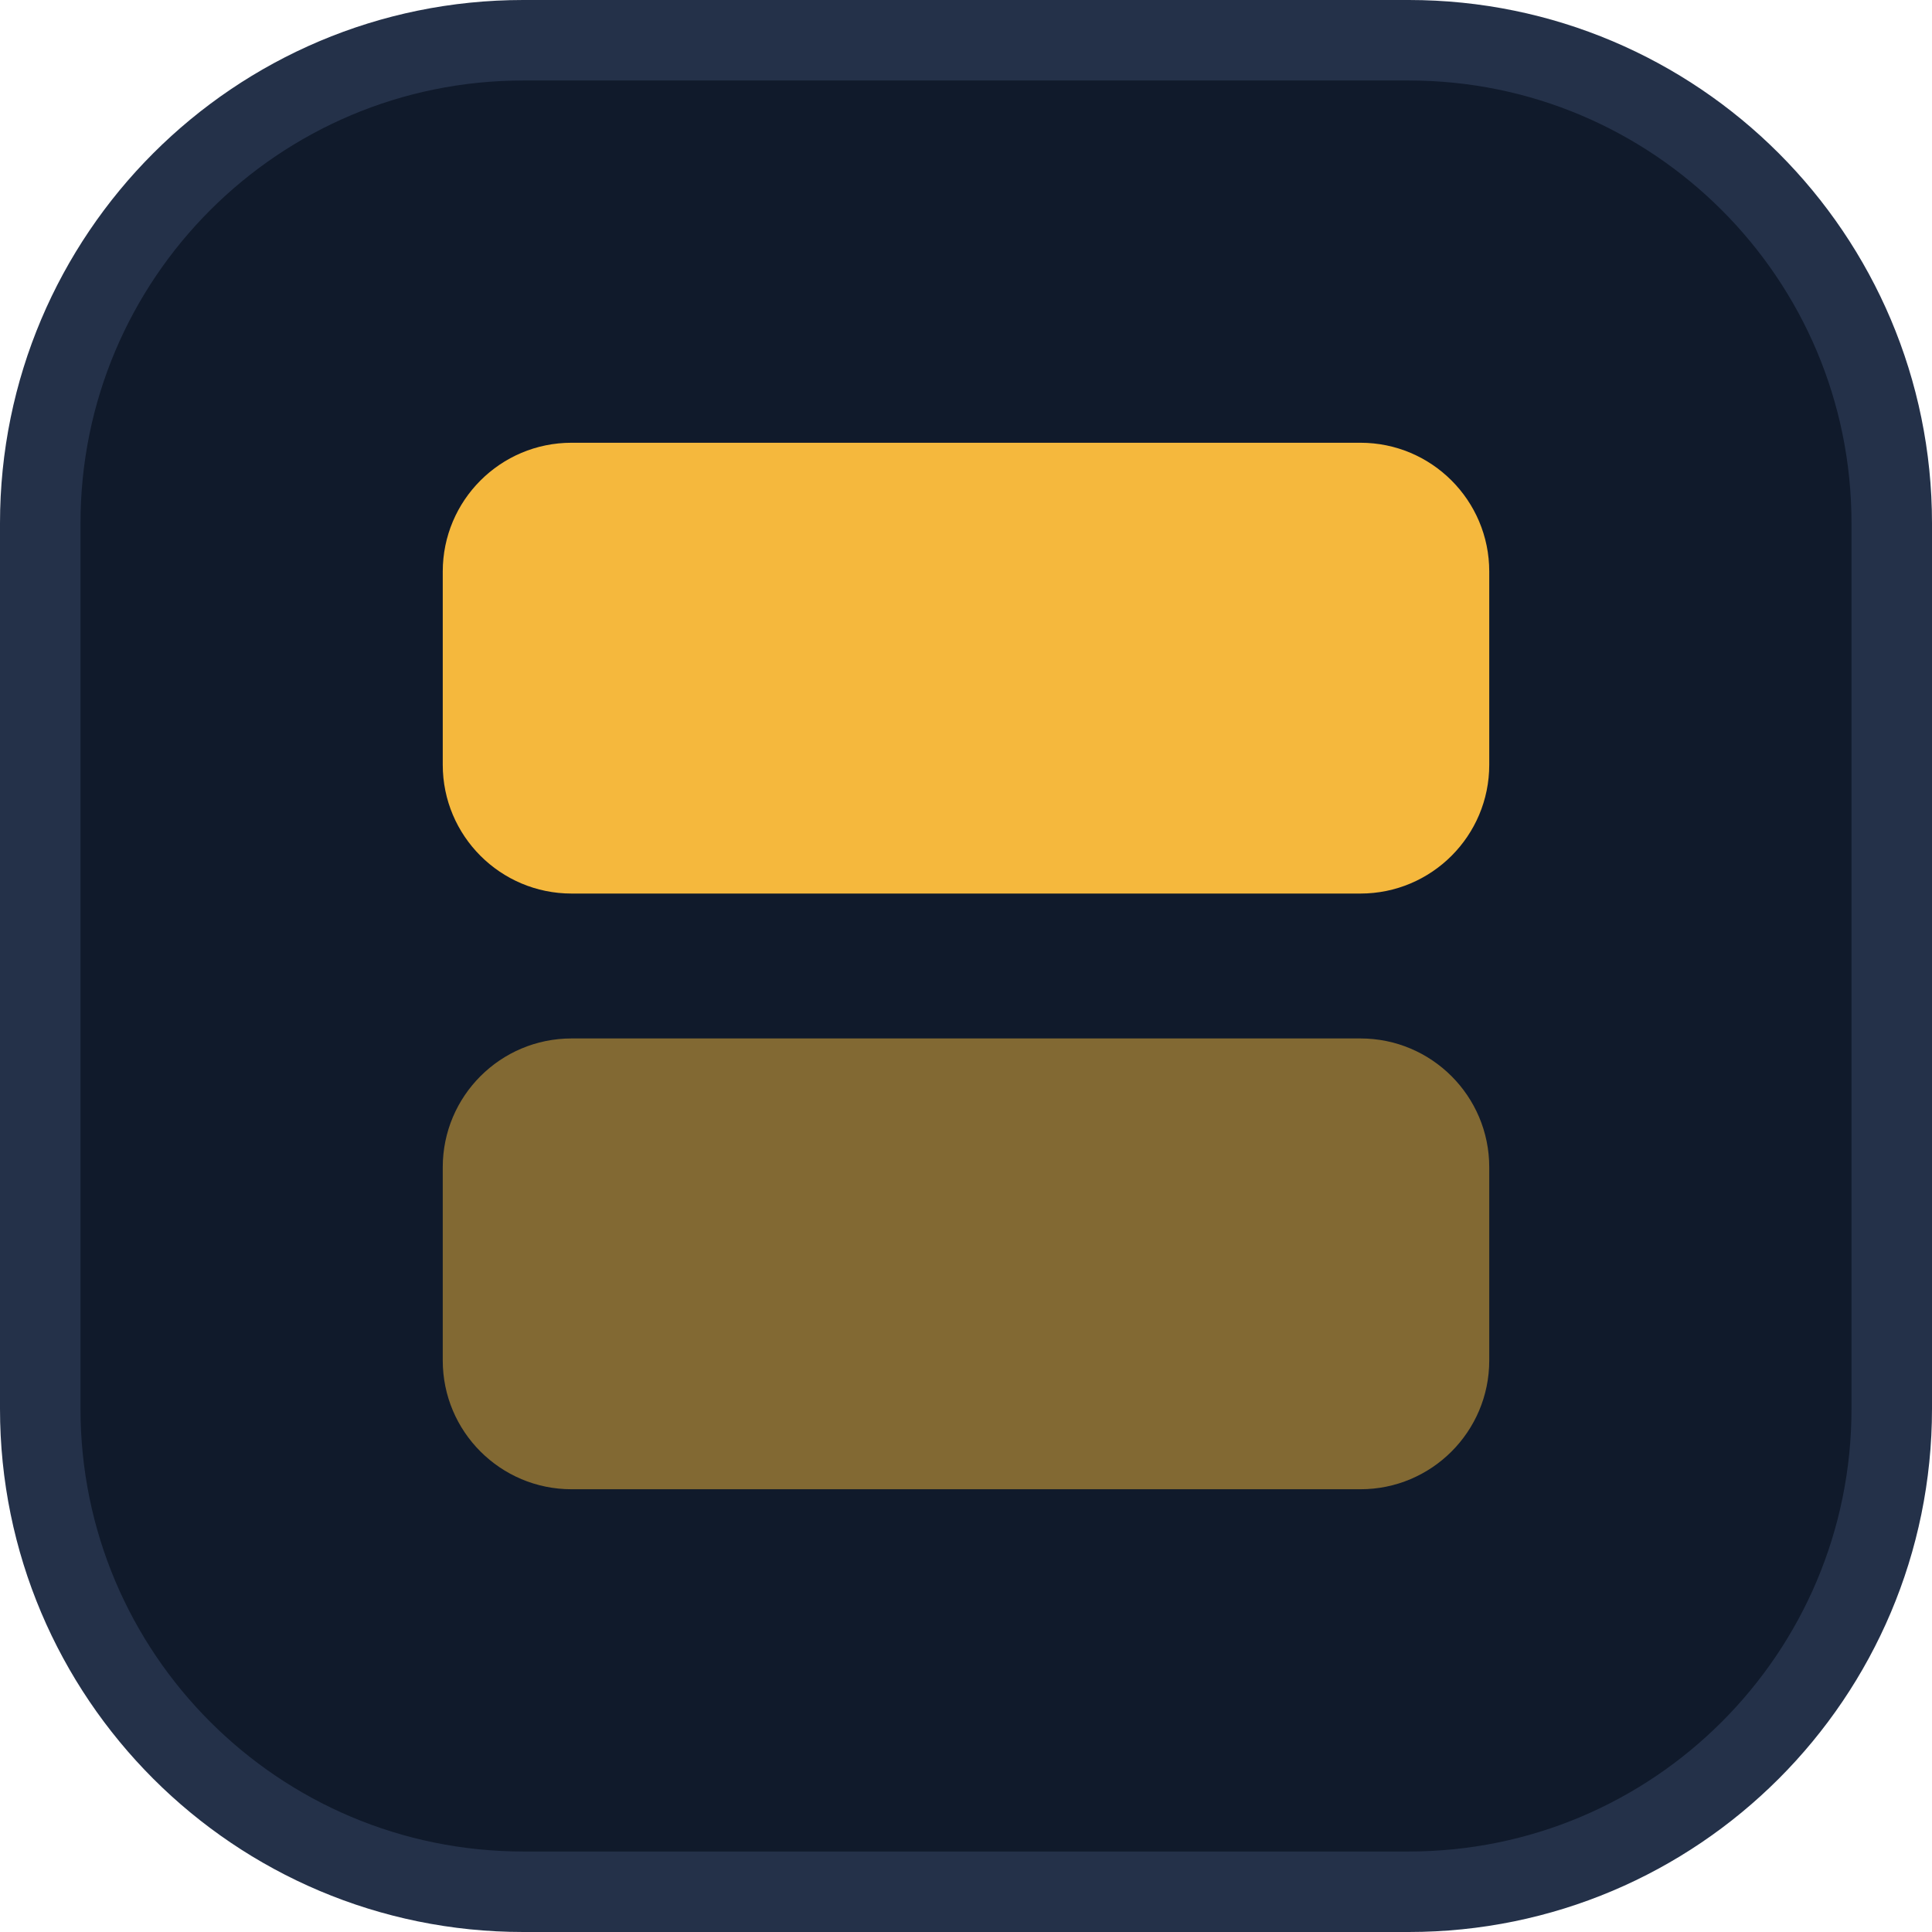
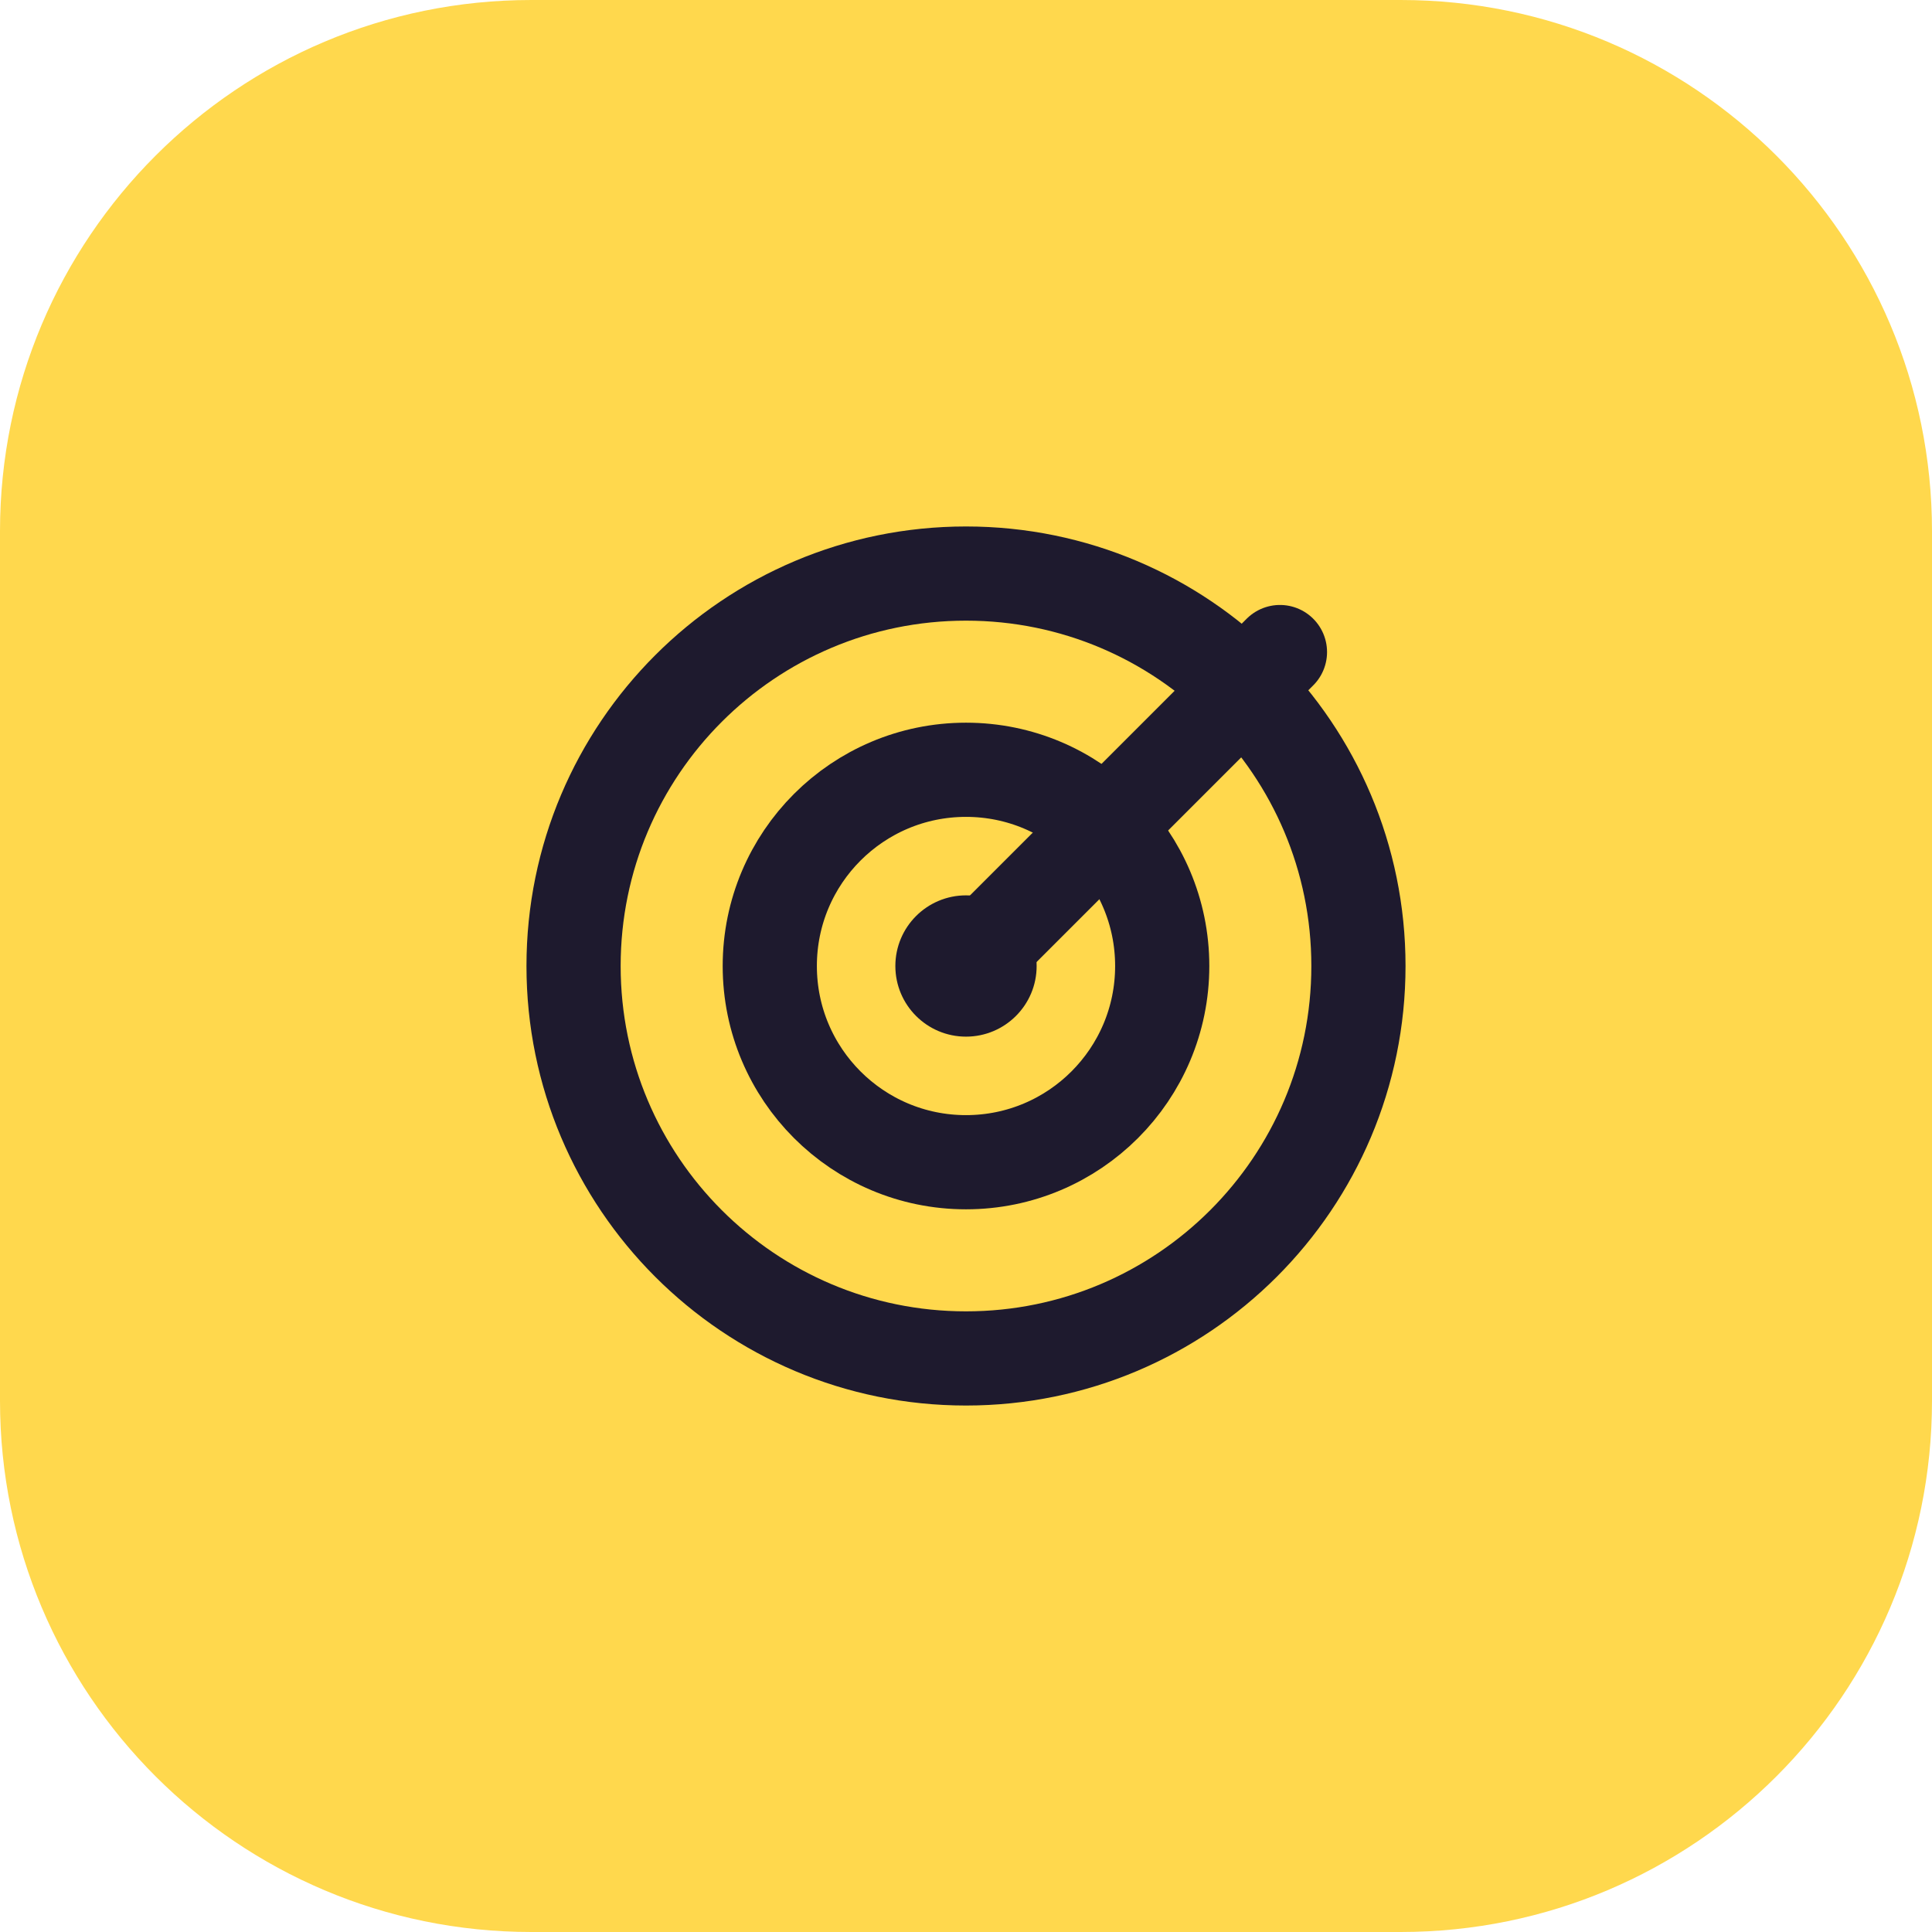
- <svg xmlns="http://www.w3.org/2000/svg" viewBox="0 0 24 24" width="24" height="24" fill="none">
-   <rect x="0.5" y="0.5" width="23" height="23" rx="6" fill="#101a2b" stroke="#243149" />
-   <rect x="5.5" y="5.5" width="13" height="5.6" rx="1.6" fill="#f5b83d" />
-   <rect x="5.5" y="12.9" width="13" height="5.6" rx="1.6" fill="#f5b83d" fill-opacity=".5" />
-   <rect x="3" y="11.5" width="18" height="1" fill="#101a2b" />
+ <svg xmlns="http://www.w3.org/2000/svg" viewBox="0 0 40 40" width="40" height="40" fill="none">
+   <rect width="40" height="40" rx="11" fill="#ffd84d" />
+   <g transform="translate(7 7) scale(.8125)" stroke="#1e1a2e" stroke-width="2.4" stroke-linecap="round">
+     <circle cx="16" cy="16" r="10" />
+     <circle cx="16" cy="16" r="5" />
+     <path d="M16 16 24 8" />
+     <circle cx="16" cy="16" r="1.8" fill="#1e1a2e" stroke="none" />
+   </g>
</svg>
